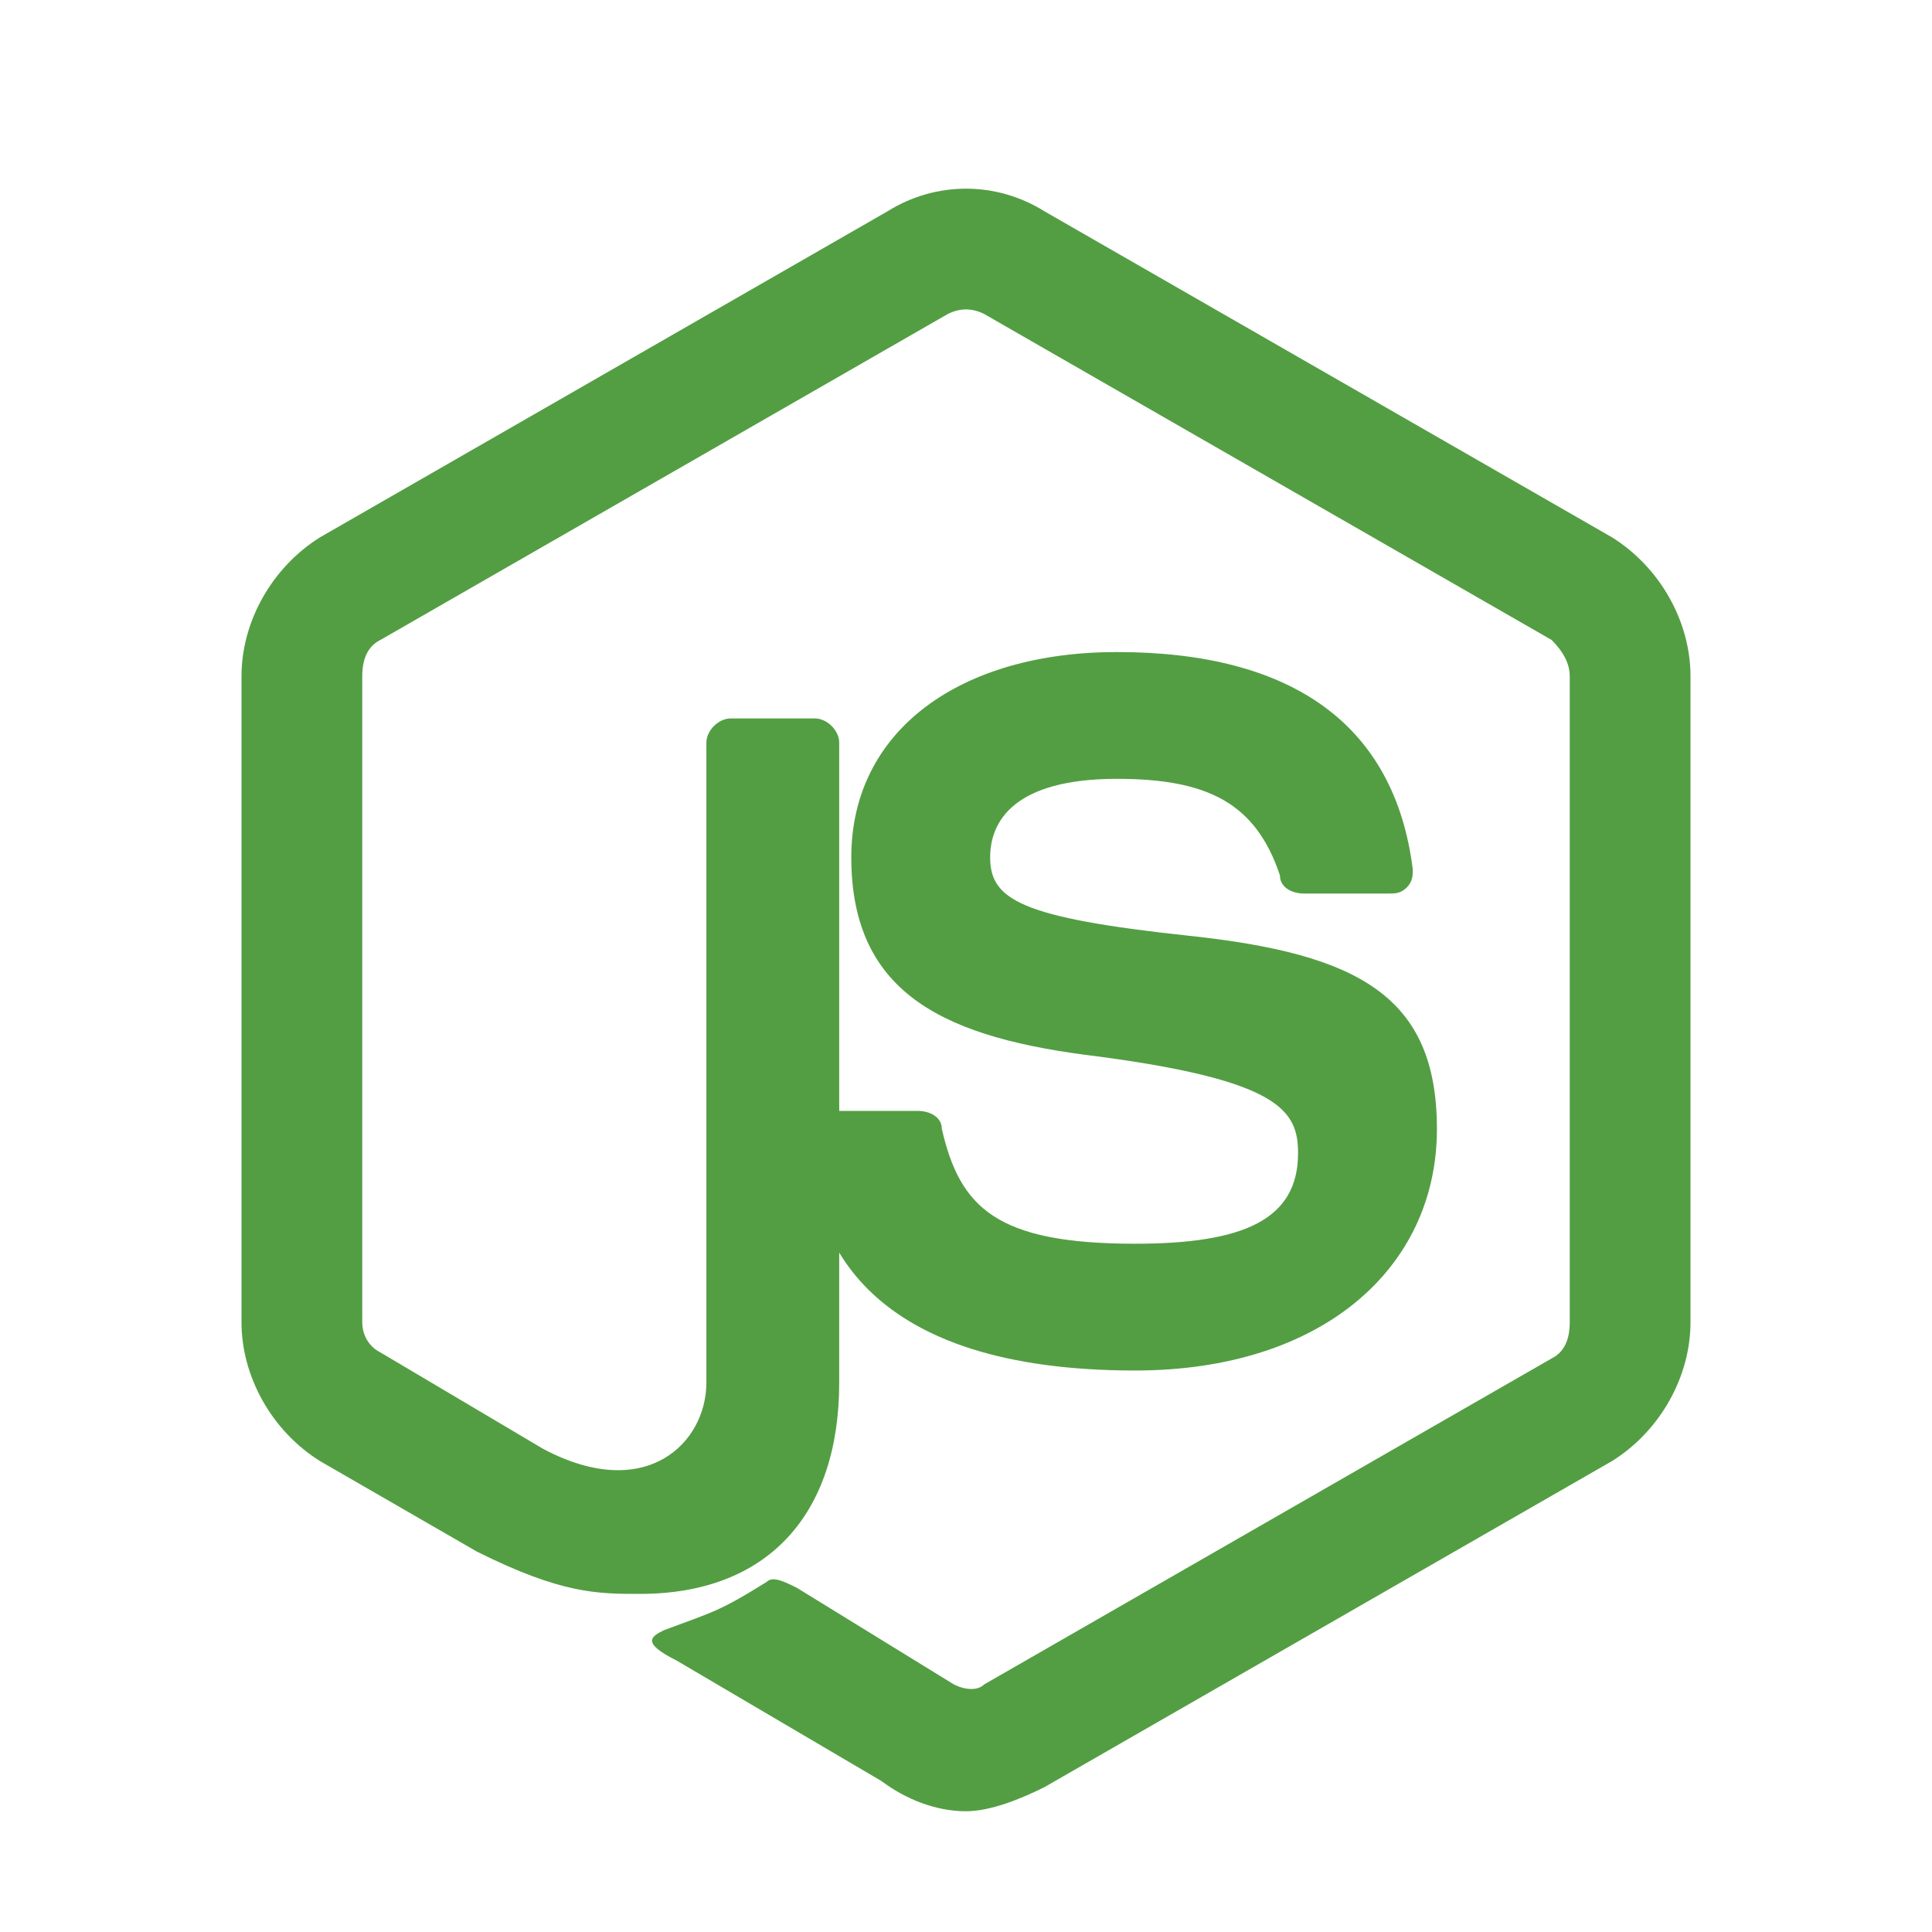
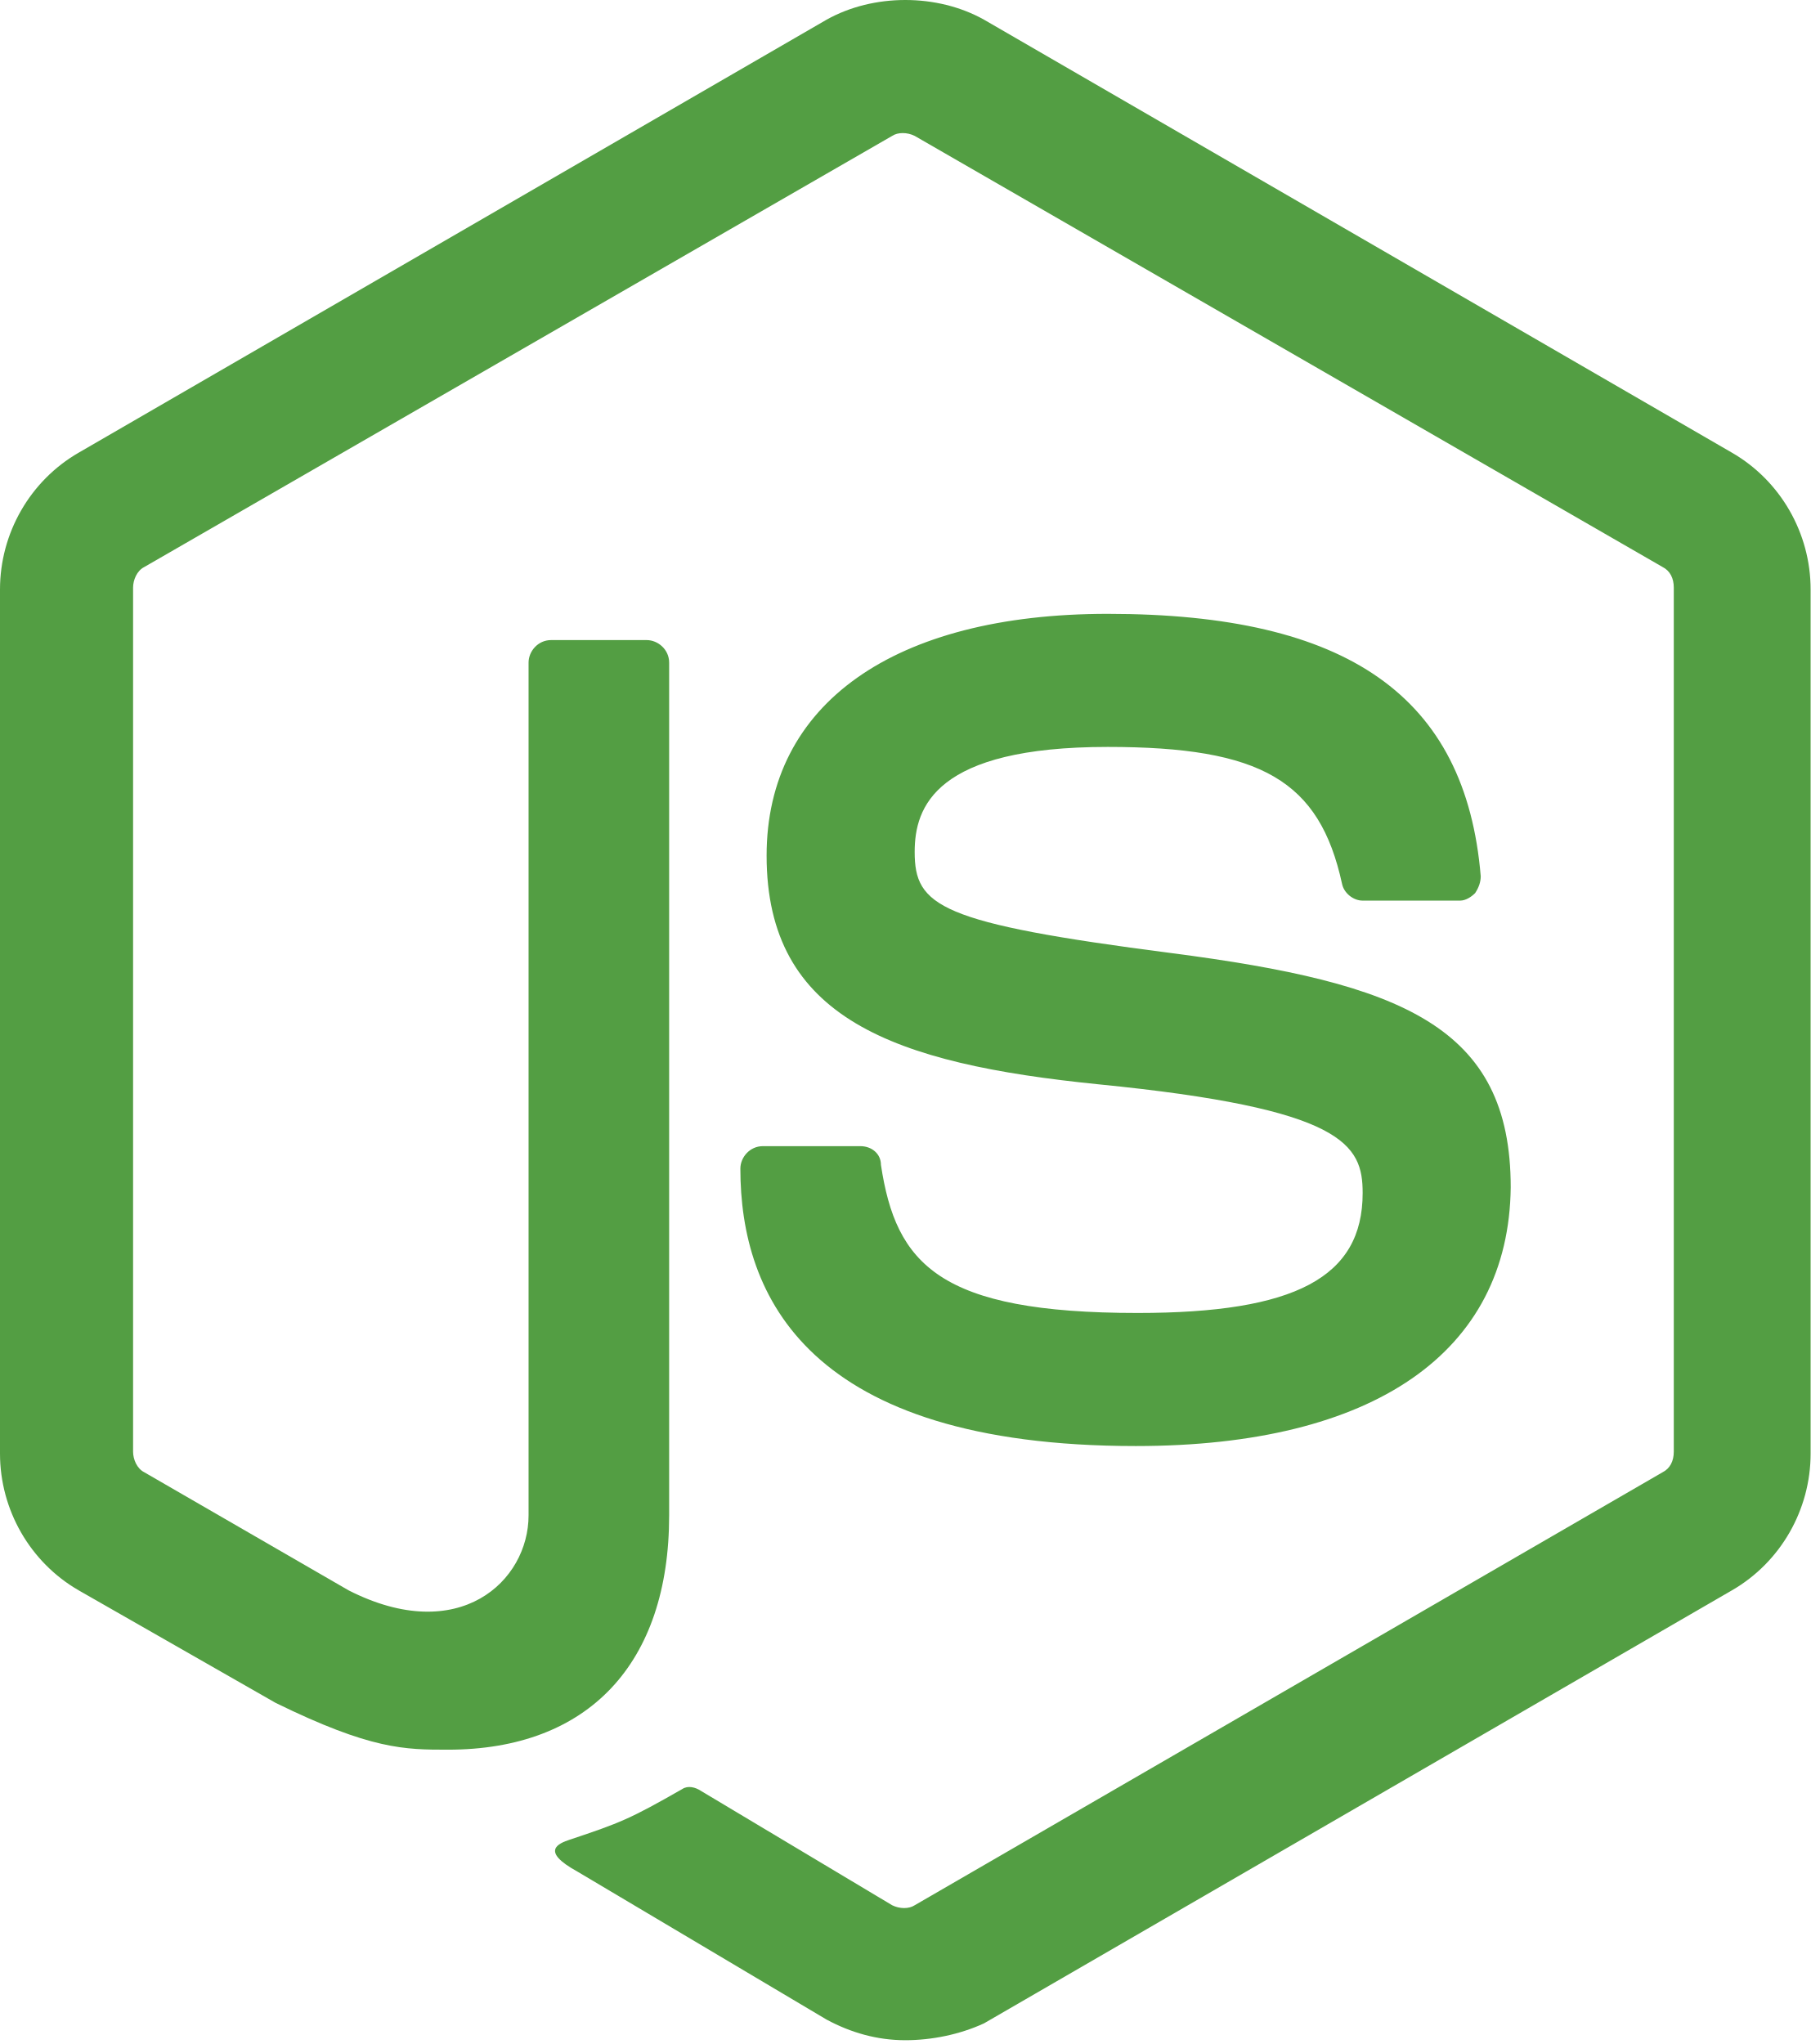
- <svg xmlns="http://www.w3.org/2000/svg" width="32" height="32" viewBox="0 0 32 32" fill="none">
-   <path d="M16 30C15.5 30 15 29.8 14.6 29.5L11.2 27.5C10.6 27.2 10.8 27.1 11 27C11.8 26.7 11.9 26.7 12.7 26.2C12.8 26.1 13 26.2 13.2 26.3L15.8 27.9C16 28 16.2 28 16.3 27.9L25.7 22.5C25.9 22.4 26 22.2 26 21.9V11.2C26 11 25.9 10.8 25.7 10.6L16.3 5.2C16.1 5.1 15.9 5.1 15.7 5.2L6.3 10.6C6.1 10.7 6 10.9 6 11.2V21.9C6 22.1 6.1 22.3 6.3 22.4L9 24C10.7 24.9 11.7 23.9 11.7 22.9V12.3C11.7 12.1 11.9 11.9 12.1 11.9H13.5C13.7 11.9 13.9 12.1 13.9 12.3V22.9C13.9 25.1 12.7 26.4 10.6 26.4C9.9 26.4 9.3 26.4 7.9 25.7L5.3 24.2C4.5 23.7 4 22.8 4 21.9V11.2C4 10.3 4.5 9.4 5.3 8.9L14.7 3.5C15.5 3 16.5 3 17.3 3.5L26.7 8.9C27.5 9.4 28 10.3 28 11.2V21.9C28 22.8 27.5 23.7 26.7 24.2L17.3 29.6C16.9 29.8 16.4 30 16 30Z" fill="#539E43" />
-   <path d="M18.8 22.7C14.4 22.7 13.4 20.6 13.4 18.8C13.4 18.6 13.6 18.4 13.8 18.4H15.2C15.4 18.4 15.6 18.5 15.6 18.7C15.9 20 16.5 20.6 18.8 20.6C20.6 20.6 21.5 20.2 21.5 19.1C21.5 18.4 21.2 17.9 18.2 17.5C15.7 17.2 14.1 16.5 14.1 14.2C14.1 12.1 15.9 10.8 18.5 10.8C21.4 10.8 23.1 12 23.4 14.4C23.4 14.5 23.4 14.6 23.3 14.7C23.2 14.8 23.1 14.8 23 14.8H21.6C21.4 14.8 21.2 14.7 21.2 14.5C20.8 13.3 20 12.9 18.5 12.9C16.8 12.9 16.4 13.6 16.4 14.2C16.4 14.9 16.9 15.2 19.7 15.5C22.5 15.8 23.8 16.5 23.8 18.7C23.8 21 21.9 22.7 18.8 22.7Z" fill="#539E43" />
+ <svg xmlns="http://www.w3.org/2000/svg" width="256px" height="289px" viewBox="0 0 256 289" version="1.1" preserveAspectRatio="xMidYMid">
+   <g>
+     <path d="M128,288.464 C124.025,288.464 120.315,287.404 116.87,285.549 L81.623,264.613 C76.323,261.698 78.973,260.638 80.563,260.108 C87.718,257.723 89.043,257.193 96.464,252.952 C97.259,252.422 98.319,252.687 99.114,253.217 L126.145,269.383 C127.205,269.913 128.53,269.913 129.325,269.383 L235.064,208.166 C236.124,207.636 236.654,206.576 236.654,205.251 L236.654,83.081 C236.654,81.756 236.124,80.696 235.064,80.166 L129.325,19.213 C128.265,18.683 126.94,18.683 126.145,19.213 L20.406,80.166 C19.346,80.696 18.816,82.021 18.816,83.081 L18.816,205.251 C18.816,206.311 19.346,207.636 20.406,208.166 L49.292,224.861 C64.928,232.812 74.733,223.536 74.733,214.261 L74.733,93.681 C74.733,92.091 76.058,90.501 77.913,90.501 L91.429,90.501 C93.019,90.501 94.609,91.826 94.609,93.681 L94.609,214.261 C94.609,235.197 83.213,247.387 63.337,247.387 C57.242,247.387 52.472,247.387 38.957,240.762 L11.13,224.861 C4.24,220.886 5.68434189e-14,213.466 5.68434189e-14,205.516 L5.68434189e-14,83.346 C5.68434189e-14,75.395 4.24,67.975 11.13,64 L116.87,2.783 C123.495,-0.928 132.505,-0.928 139.13,2.783 L244.87,64 C251.76,67.975 256,75.395 256,83.346 L256,205.516 C256,213.466 251.76,220.886 244.87,224.861 L139.13,286.079 C135.685,287.669 131.71,288.464 128,288.464 L128,288.464 Z M160.596,204.455 C114.219,204.455 104.679,183.255 104.679,165.234 C104.679,163.644 106.004,162.054 107.859,162.054 L121.64,162.054 C123.23,162.054 124.555,163.114 124.555,164.704 C126.675,178.749 132.77,185.64 160.861,185.64 C183.122,185.64 192.663,180.605 192.663,168.679 C192.663,161.789 190.012,156.754 155.296,153.308 C126.41,150.393 108.389,144.033 108.389,120.977 C108.389,99.511 126.41,86.791 156.621,86.791 C190.542,86.791 207.238,98.451 209.358,123.892 C209.358,124.687 209.093,125.482 208.563,126.277 C208.033,126.807 207.238,127.337 206.443,127.337 L192.663,127.337 C191.337,127.337 190.012,126.277 189.747,124.952 C186.567,110.377 178.352,105.607 156.621,105.607 C132.24,105.607 129.325,114.087 129.325,120.447 C129.325,128.133 132.77,130.518 165.631,134.758 C198.228,138.998 213.598,145.093 213.598,167.884 C213.333,191.205 194.253,204.455 160.596,204.455 L160.596,204.455 Z" fill="#539E43" />
+   </g>
</svg>
